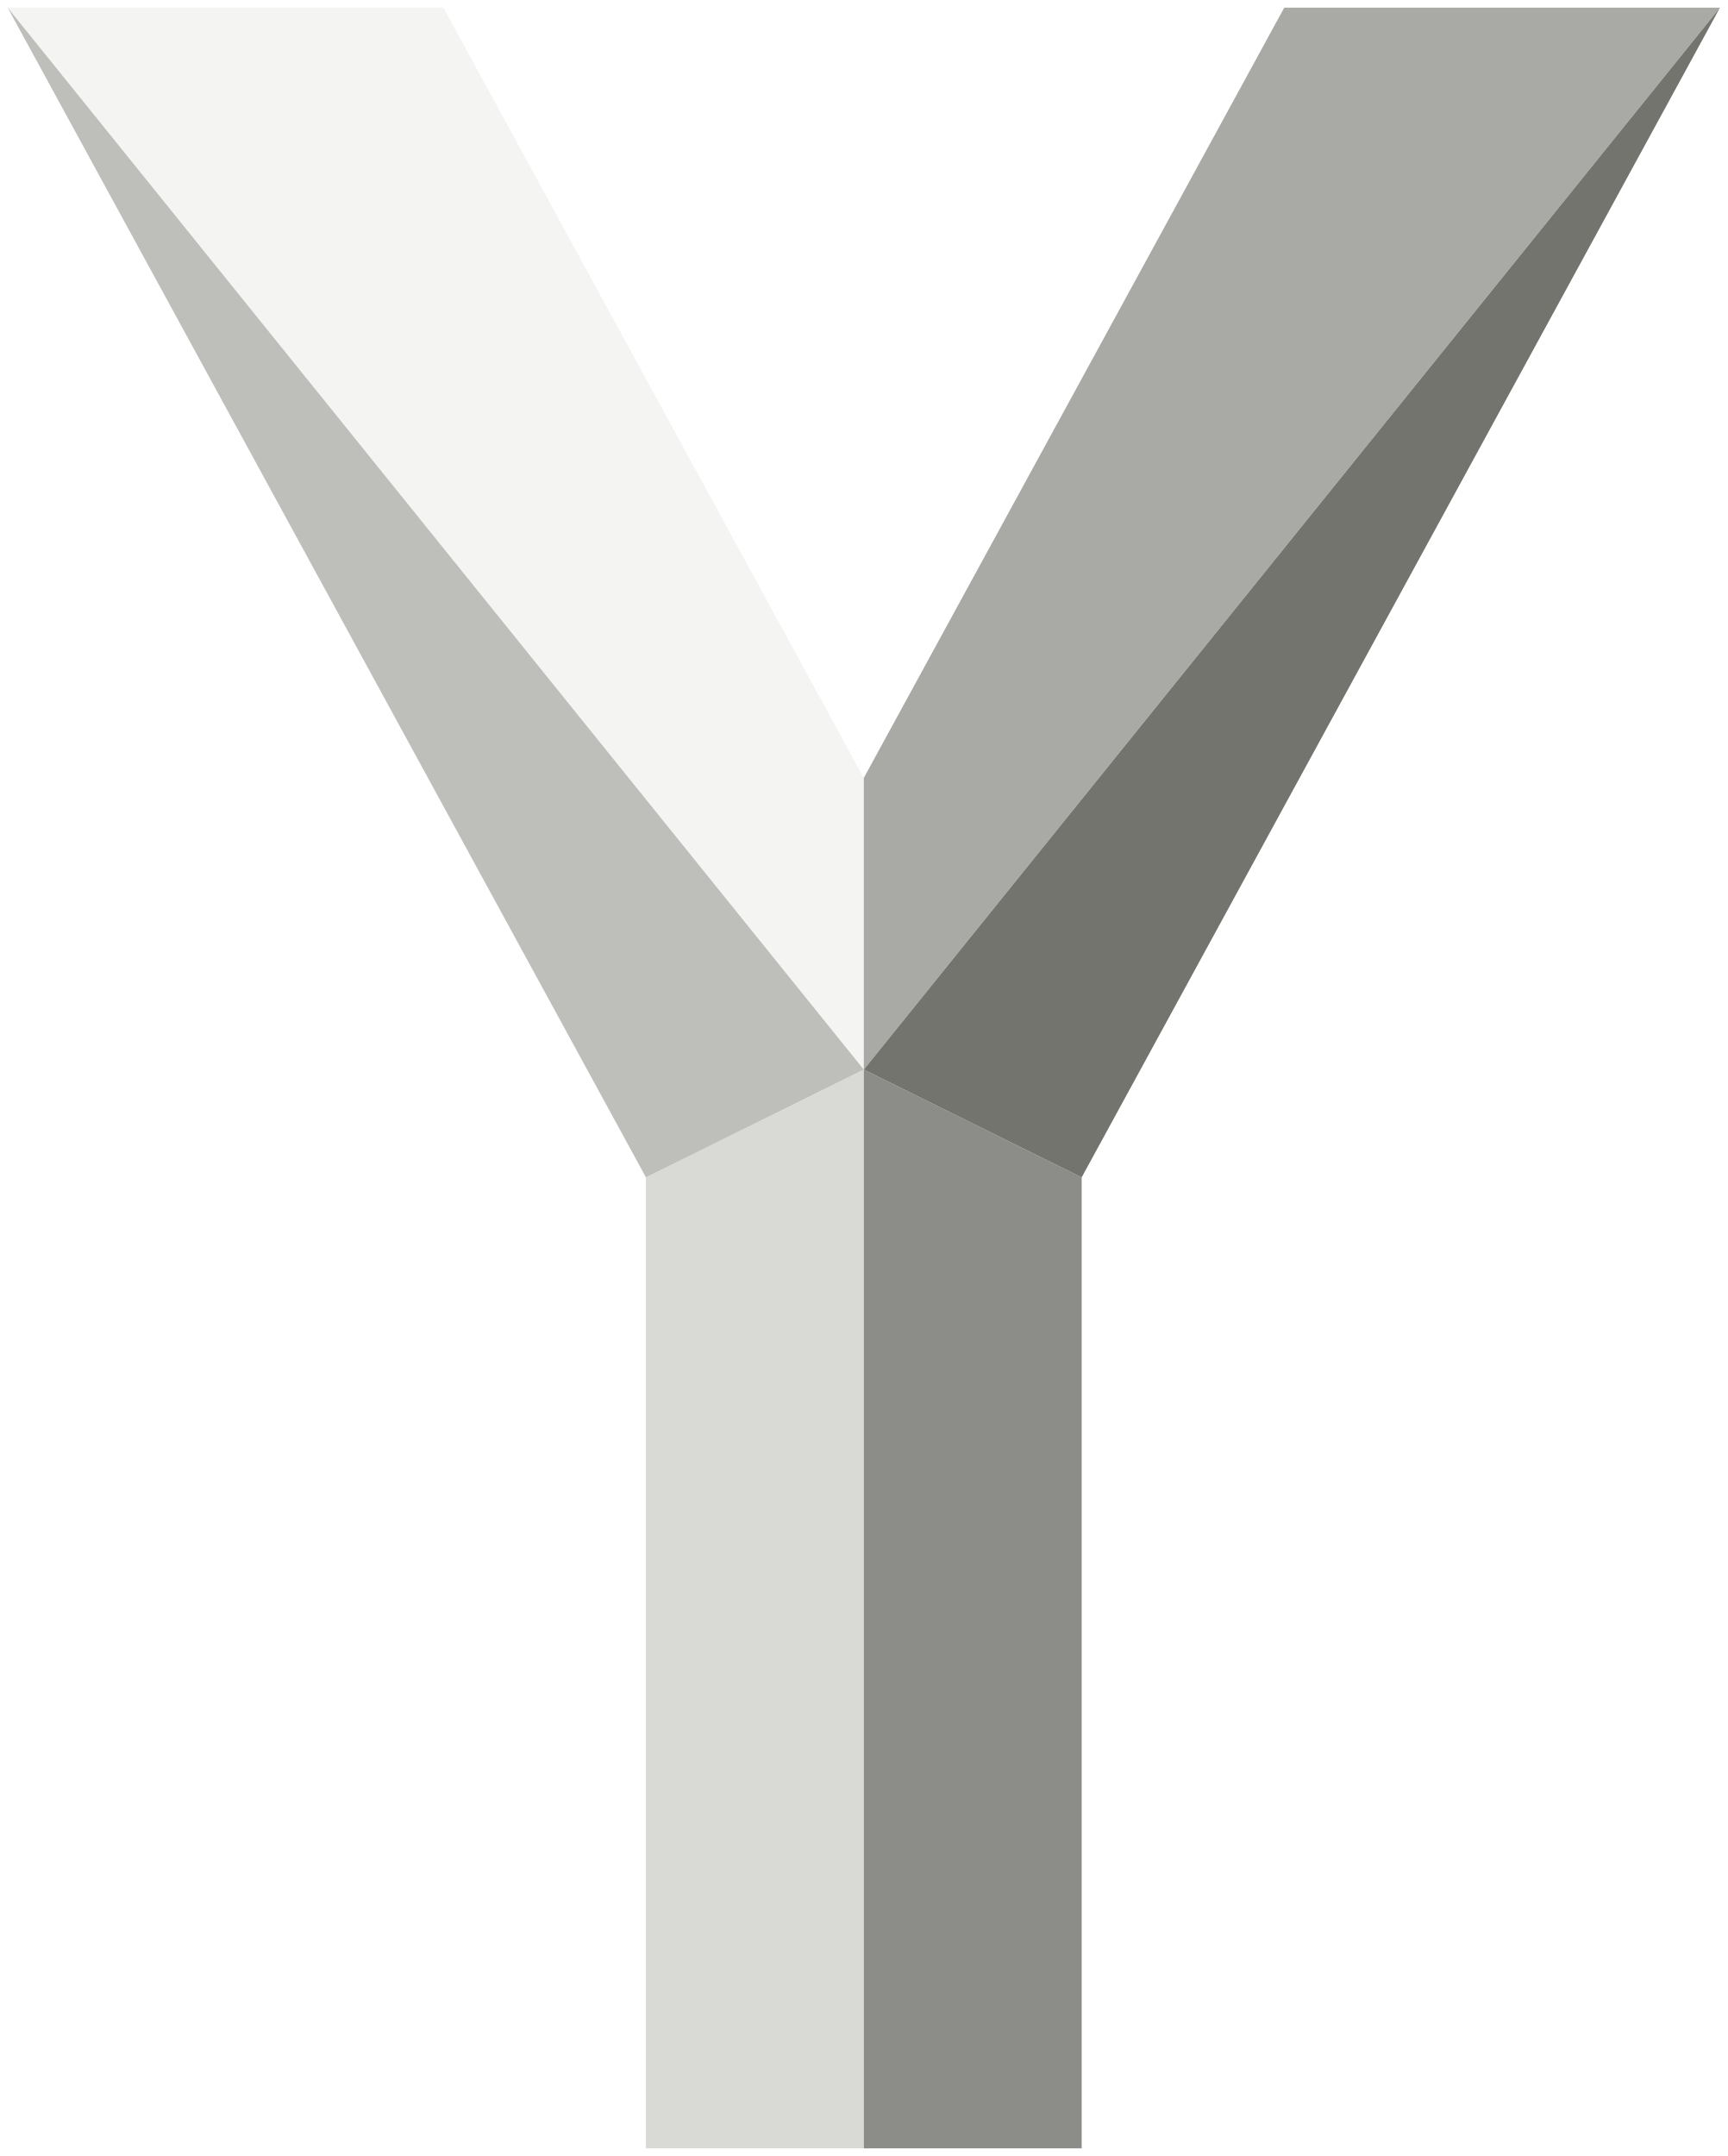
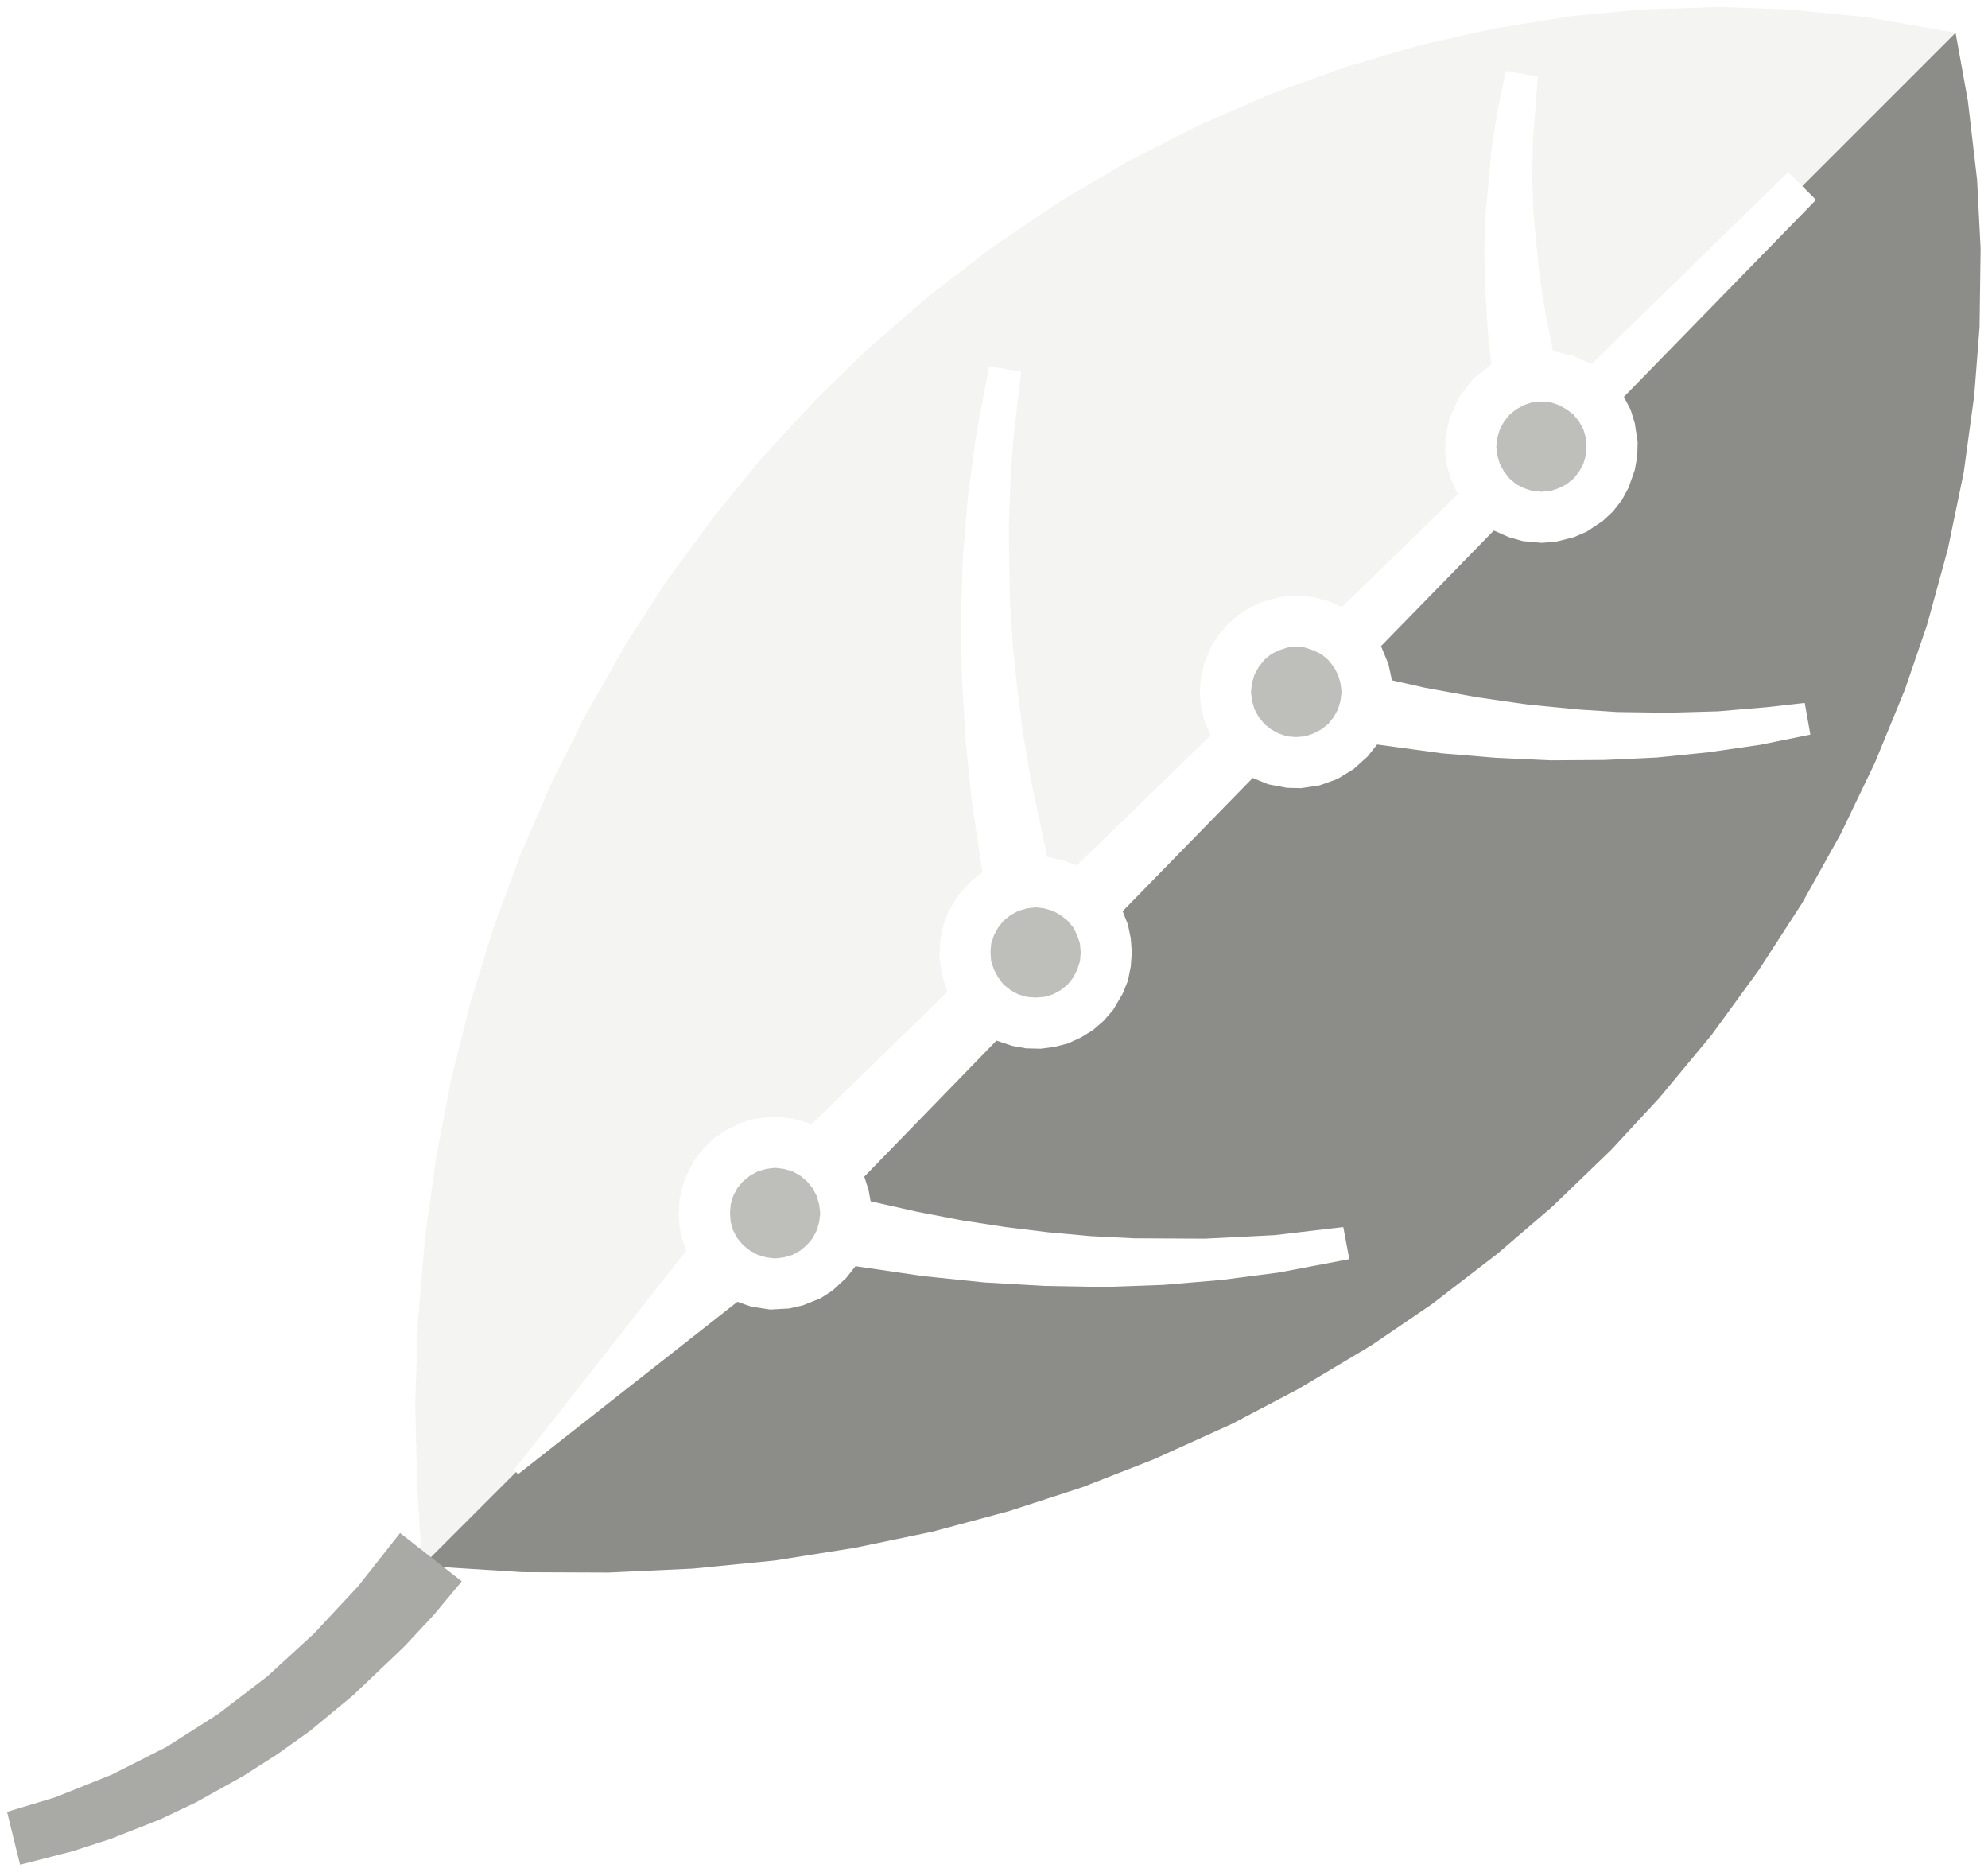
- <svg xmlns="http://www.w3.org/2000/svg" width="452" height="564" viewBox="286 244 452 564">
-   <polygon points="288.0,246.0 402.0,246.0 512.0,447.5 512.0,523.8" fill="#F4F4F2" />
-   <polygon points="455.0,552.0 512.0,523.8 512.0,806.0 455.0,806.0" fill="#D9D9D6" />
-   <polygon points="288.0,246.0 512.0,523.8 455.0,552.0" fill="#BEBEBB" />
-   <polygon points="622.0,246.0 736.0,246.0 512.0,523.8 512.0,447.5" fill="#A9A9A6" />
-   <polygon points="512.0,523.8 569.0,552.0 569.0,806.0 512.0,806.0" fill="#8C8C88" />
-   <polygon points="736.0,246.0 569.0,552.0 512.0,523.8" fill="#74746F" />
+ <svg xmlns="http://www.w3.org/2000/svg" width="564" height="531" viewBox="0 0 564 531">
+   <path d="M554.8,9.3 L529.7,4.9 L507.4,2.7 L487.9,2.0 L465.7,2.7 L446.4,4.5 L424.5,8.0 L402.8,12.8 L381.5,19.1 L360.5,26.7 L340.0,35.6 L320.0,45.8 L300.5,57.3 L281.7,70.0 L263.6,83.9 L246.2,99.0 L231.7,113.1 L215.9,130.2 L202.9,146.1 L188.9,165.1 L177.6,182.7 L165.7,203.6 L156.2,222.7 L147.7,242.4 L140.1,262.9 L133.6,284.0 L128.1,305.7 L123.8,328.0 L120.6,350.9 L118.6,374.3 L117.8,398.3 L118.4,422.8 L119.8,444.2 L146.4,417.6 L145.8,417.0 L194.7,354.8 L193.7,352.1 L192.8,348.2 L192.5,344.2 L192.8,340.1 L193.7,336.2 L195.2,332.5 L197.1,329.0 L199.6,325.8 L202.5,323.0 L205.8,320.7 L209.4,318.9 L213.2,317.6 L217.2,317.0 L221.2,316.9 L225.2,317.4 L230.3,318.9 L268.8,281.3 L267.3,276.9 L266.5,271.6 L266.8,266.2 L267.7,262.3 L269.1,258.5 L271.9,253.9 L275.5,250.0 L278.7,247.4 L275.7,227.4 L273.9,209.6 L272.9,192.0 L272.6,174.7 L273.2,157.7 L274.6,140.8 L276.8,124.3 L280.6,103.9 L289.7,105.5 L287.4,125.5 L286.6,137.6 L286.2,149.8 L286.5,170.3 L287.3,182.7 L288.6,195.2 L290.2,207.7 L292.3,220.4 L297.1,243.1 L301.7,244.1 L305.5,245.5 L343.4,208.7 L341.6,204.2 L340.7,200.3 L340.4,196.3 L340.7,192.3 L341.6,188.4 L343.6,183.4 L345.8,180.0 L348.4,177.0 L351.5,174.3 L354.9,172.2 L358.5,170.6 L363.7,169.3 L369.1,169.0 L373.1,169.5 L377.0,170.6 L380.7,172.2 L413.6,140.2 L411.6,135.9 L410.5,132.0 L410.0,128.0 L410.1,124.0 L411.2,118.8 L413.9,112.7 L418.0,107.4 L423.1,103.4 L422.1,94.0 L421.4,82.6 L421.1,71.3 L421.5,60.2 L423.3,41.2 L425.0,30.5 L427.2,20.1 L436.3,21.7 L434.9,39.6 L434.7,49.8 L435.0,60.2 L436.8,78.5 L438.5,89.1 L440.6,99.6 L446.5,101.0 L451.5,103.3 L507.3,48.8 L511.3,52.8Z" fill="#F4F4F2" fill-rule="evenodd" />
+   <path d="M119.8,444.2 L148.3,446.0 L172.6,446.1 L196.5,445.0 L219.8,442.7 L242.5,439.1 L264.6,434.5 L286.2,428.7 L307.1,421.9 L327.3,414.0 L349.6,403.9 L368.4,394.0 L389.0,381.7 L406.2,370.0 L424.9,355.6 L440.4,342.3 L457.1,326.2 L470.8,311.4 L485.5,293.7 L498.9,275.3 L511.2,256.3 L522.2,236.6 L531.9,216.4 L540.4,195.7 L546.7,177.3 L552.6,155.8 L557.1,134.1 L560.1,112.1 L561.6,92.8 L561.9,70.5 L560.9,51.0 L558.3,28.7 L554.8,9.3 L511.3,52.8 L515.2,56.7 L460.7,112.6 L462.6,116.2 L463.8,120.1 L464.6,125.4 L464.5,129.4 L463.8,133.3 L462.0,138.4 L460.1,141.9 L457.6,145.1 L454.7,147.8 L450.2,150.8 L446.5,152.4 L441.3,153.7 L437.3,154.0 L432.0,153.5 L428.1,152.4 L423.8,150.5 L391.8,183.3 L393.9,188.4 L394.9,193.0 L404.2,195.1 L419.0,197.8 L433.6,199.9 L448.1,201.3 L458.9,202.0 L473.2,202.2 L487.4,201.8 L501.5,200.6 L512.0,199.4 L513.6,208.4 L499.3,211.3 L484.8,213.4 L470.1,214.9 L455.2,215.6 L440.0,215.7 L424.6,215.0 L409.0,213.7 L390.7,211.2 L388.0,214.6 L384.0,218.2 L379.4,221.0 L374.4,222.8 L369.1,223.6 L365.1,223.5 L359.8,222.5 L355.4,220.7 L318.5,258.5 L320.0,262.3 L320.8,266.2 L321.1,270.2 L320.8,274.2 L320.0,278.2 L318.5,281.9 L315.8,286.5 L313.1,289.6 L310.1,292.2 L306.7,294.3 L303.0,296.0 L299.1,297.0 L295.2,297.5 L291.1,297.4 L287.2,296.7 L282.7,295.2 L245.2,333.8 L246.4,337.5 L247.0,340.8 L260.4,343.8 L272.9,346.2 L285.2,348.1 L297.5,349.6 L309.7,350.7 L321.8,351.3 L341.8,351.4 L361.6,350.4 L381.1,348.1 L382.8,357.2 L362.8,361.0 L346.6,363.1 L330.1,364.5 L313.4,365.1 L296.4,364.8 L279.2,363.8 L261.8,362.0 L242.7,359.2 L240.1,362.5 L236.2,366.1 L232.8,368.3 L227.8,370.3 L223.9,371.2 L218.5,371.5 L213.2,370.7 L209.2,369.3 L147.0,418.2 L146.4,417.6Z" fill="#8C8C88" fill-rule="evenodd" />
+   <path d="M113.5,434.9 L101.6,450.0 L89.0,463.5 L75.8,475.6 L61.8,486.3 L47.2,495.6 L31.8,503.4 L15.6,509.9 L2.0,514.0 L5.7,529.0 L20.5,525.2 L31.3,521.7 L45.3,516.2 L55.6,511.3 L68.9,503.9 L78.6,497.7 L88.0,491.0 L100.1,481.0 L114.6,467.2 L123.0,458.2 L131.0,448.6Z" fill="#A9A9A6" />
+   <path d="M228.9,353.2 L230.5,351.3 L231.7,349.1 L232.4,346.7 L232.7,344.2 L232.4,341.7 L231.7,339.3 L230.5,337.0 L228.9,335.1 L227.0,333.5 L224.8,332.3 L222.4,331.6 L219.9,331.3 L217.4,331.6 L215.0,332.3 L212.8,333.5 L210.8,335.1 L209.2,337.0 L208.0,339.3 L207.3,341.7 L207.1,344.2 L207.3,346.7 L208.0,349.1 L209.2,351.3 L210.8,353.2 L212.8,354.8 L215.0,356.0 L217.4,356.7 L219.9,357.0 L222.4,356.7 L224.8,356.0 L227.0,354.8Z" fill="#BEBEBB" />
+   <path d="M302.9,279.3 L304.5,277.3 L305.6,275.1 L306.4,272.7 L306.6,270.2 L306.4,267.7 L305.6,265.3 L304.5,263.1 L302.9,261.2 L300.9,259.6 L298.7,258.4 L296.3,257.7 L293.8,257.4 L291.3,257.7 L288.9,258.4 L286.7,259.6 L284.7,261.2 L283.2,263.1 L282.0,265.3 L281.2,267.7 L281.0,270.2 L281.2,272.7 L282.0,275.1 L283.2,277.3 L284.7,279.3 L286.7,280.9 L288.9,282.1 L291.3,282.8 L293.8,283.0 L296.3,282.8 L298.7,282.1 L300.9,280.9Z" fill="#BEBEBB" />
+   <path d="M376.8,205.4 L378.4,203.4 L379.6,201.2 L380.3,198.8 L380.6,196.3 L380.3,193.8 L379.6,191.4 L378.4,189.2 L376.8,187.2 L374.9,185.6 L372.6,184.5 L370.2,183.7 L367.7,183.5 L365.2,183.7 L362.8,184.5 L360.6,185.6 L358.7,187.2 L357.1,189.2 L355.9,191.4 L355.2,193.8 L354.9,196.3 L355.2,198.8 L355.9,201.2 L357.1,203.4 L358.7,205.4 L360.6,206.9 L362.8,208.1 L365.2,208.9 L367.7,209.1 L370.2,208.9 L372.6,208.1 L374.9,206.9Z" fill="#BEBEBB" />
+   <path d="M446.4,135.8 L448.0,133.8 L449.2,131.6 L449.9,129.2 L450.1,126.7 L449.9,124.2 L449.2,121.8 L448.0,119.6 L446.4,117.6 L444.4,116.1 L442.2,114.9 L439.8,114.1 L437.3,113.9 L434.8,114.1 L432.4,114.9 L430.2,116.1 L428.3,117.6 L426.7,119.6 L425.5,121.8 L424.8,124.2 L424.5,126.7 L424.8,129.2 L425.5,131.6 L426.7,133.8 L428.3,135.8 L430.2,137.4 L432.4,138.5 L434.8,139.3 L437.3,139.5 L439.8,139.3 L442.2,138.5 L444.4,137.4Z" fill="#BEBEBB" />
</svg>
